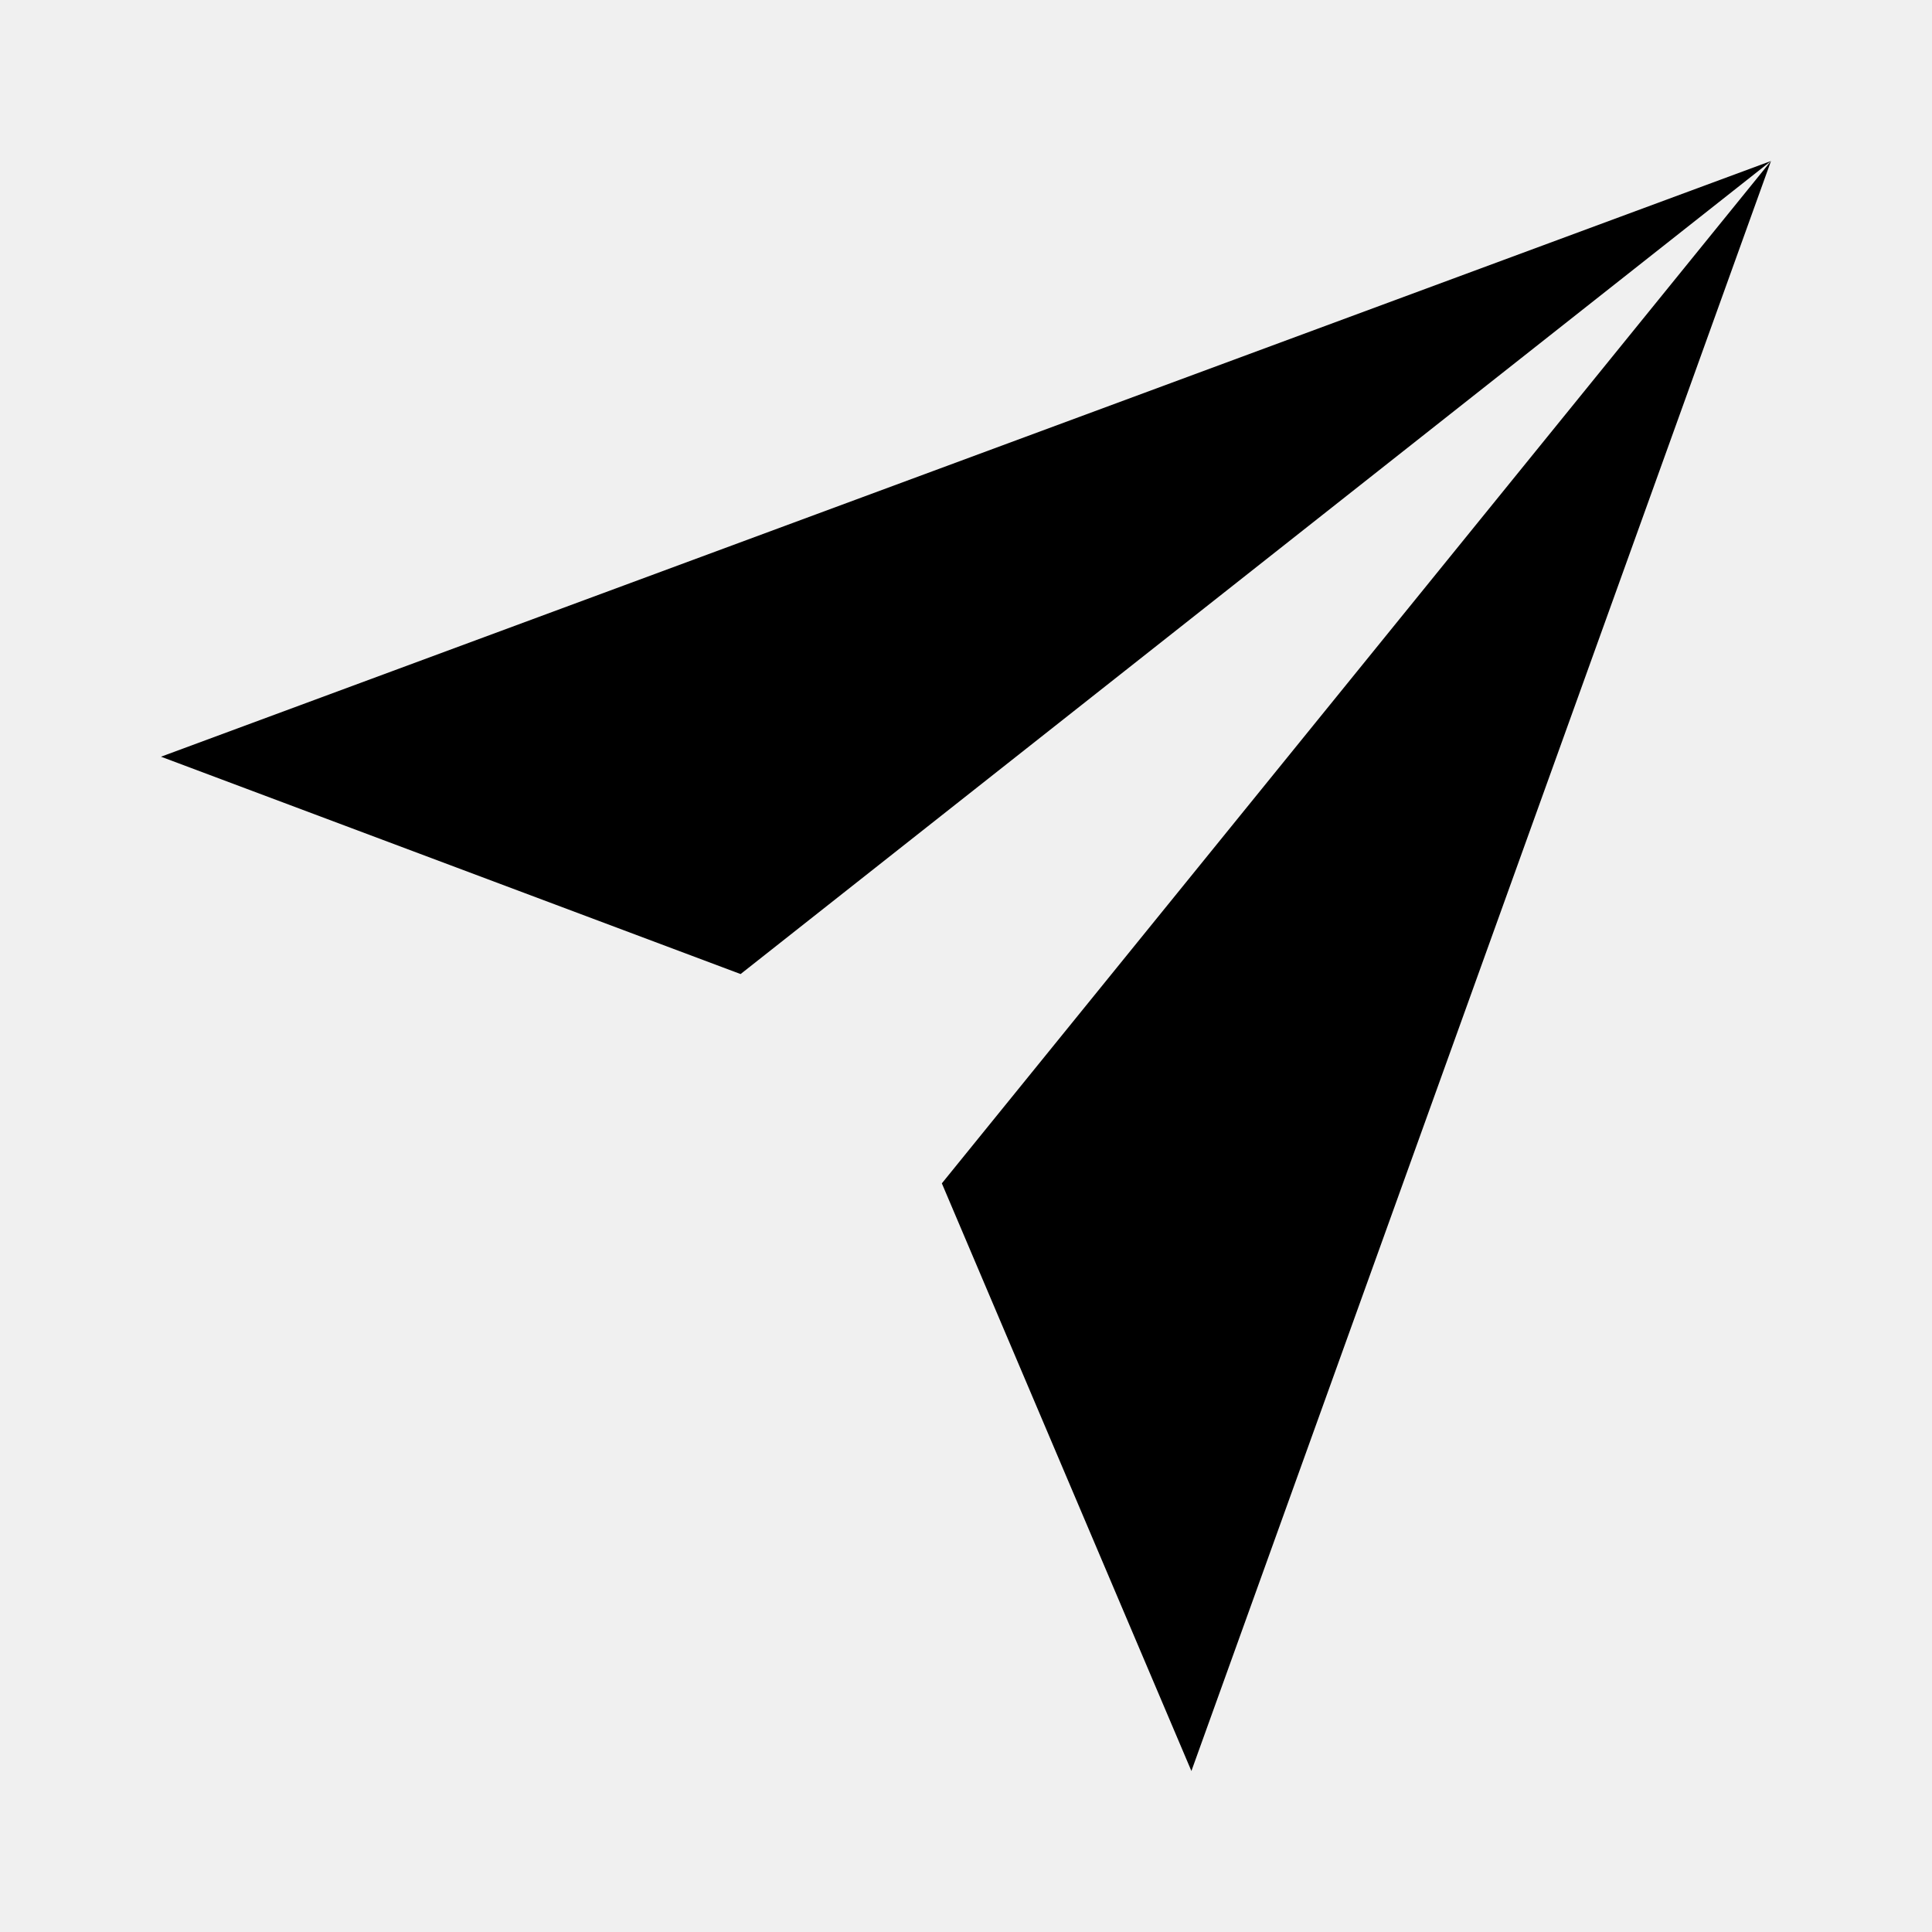
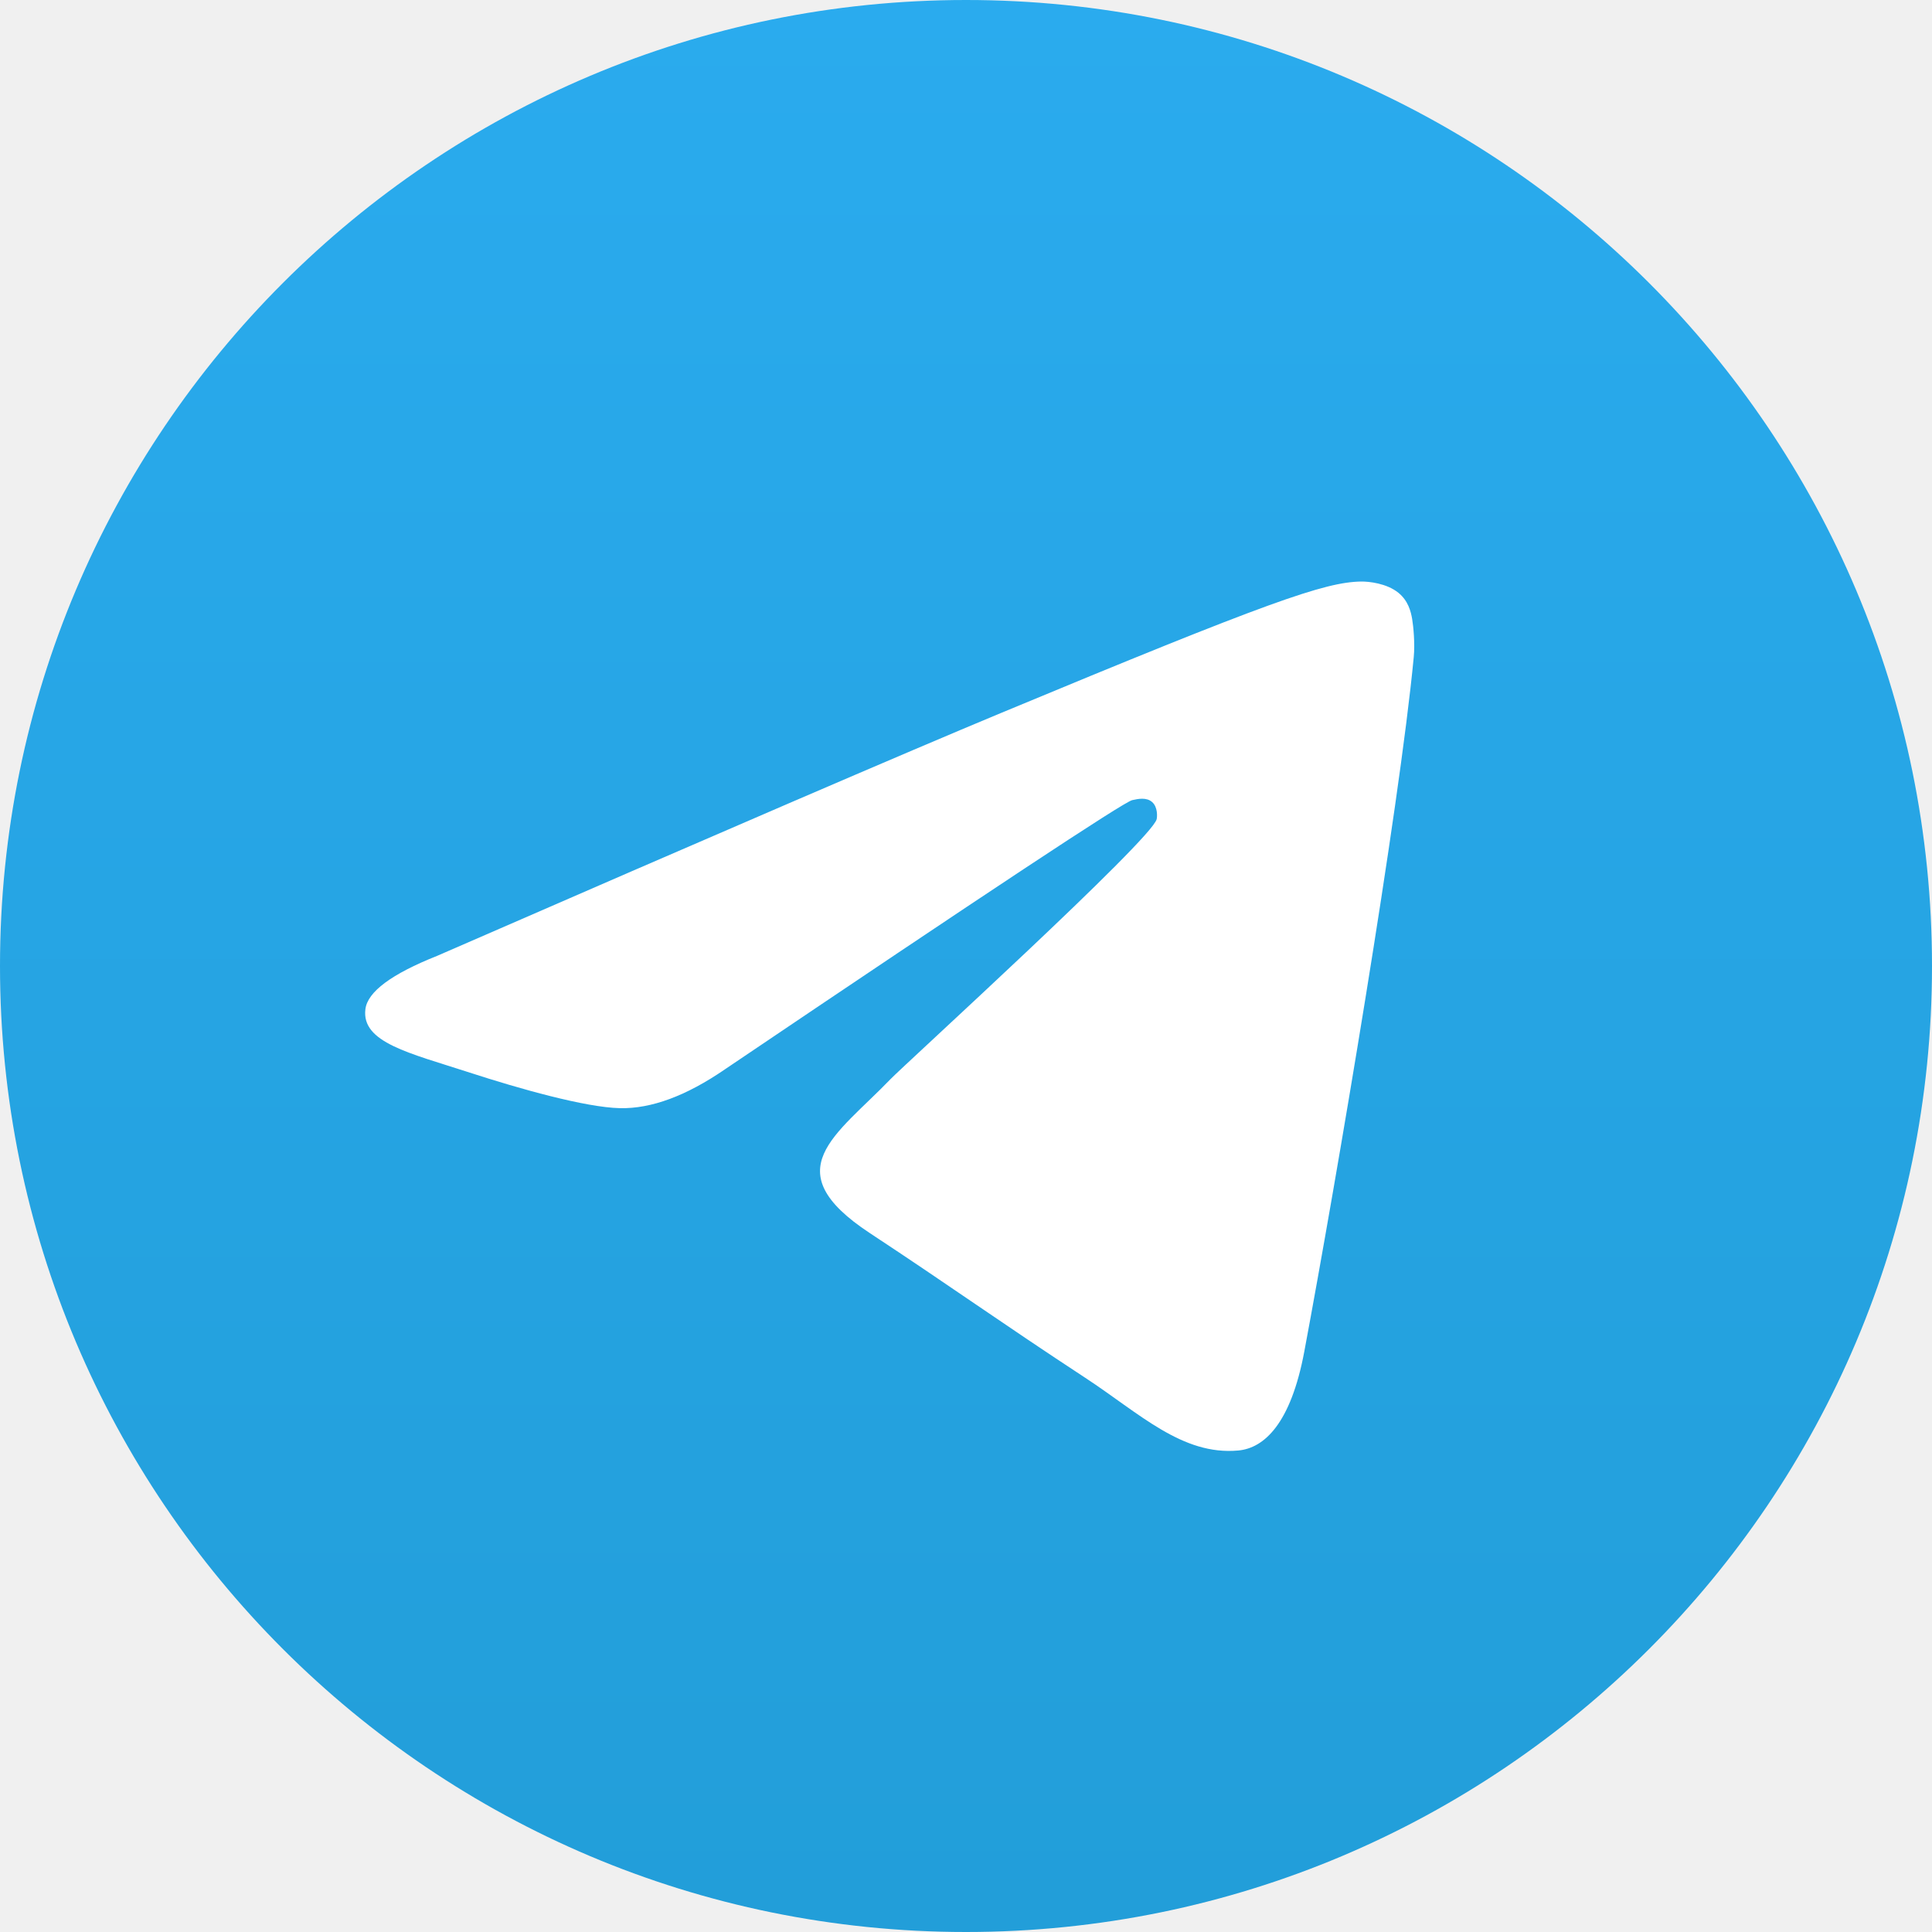
- <svg xmlns="http://www.w3.org/2000/svg" width="24" height="24" viewBox="0 0 24 24" fill="none">
-   <path d="M22 2 2 9.4l7.2 2.7L22 2Z" fill="black" />
-   <path d="M22 2 11.7 14.7l3.1 7.3L22 2Z" fill="black" />
+ <svg xmlns="http://www.w3.org/2000/svg" width="1000px" height="1000px" viewBox="0 0 1000 1000" version="1.1">
+   <defs>
+     <linearGradient x1="50%" y1="0%" x2="50%" y2="99.258%" id="linearGradient-1">
+       <stop stop-color="#2AABEE" offset="0%" />
+       <stop stop-color="#229ED9" offset="100%" />
+     </linearGradient>
+   </defs>
+   <g id="Artboard" stroke="none" stroke-width="1" fill="none" fill-rule="evenodd">
+     <circle id="Oval" fill="url(#linearGradient-1)" cx="500" cy="500" r="500" />
+     <path d="M226.328,494.722 C372.089,431.217 469.285,389.35 517.917,369.122 C656.773,311.367 685.625,301.335 704.431,301.004 C708.568,300.931 717.816,301.956 723.806,306.817 C728.865,310.921 730.257,316.466 730.923,320.357 C731.589,324.249 732.418,333.114 731.759,340.041 C724.234,419.102 691.675,610.965 675.111,699.515 C668.102,736.984 654.301,749.548 640.941,750.777 C611.905,753.449 589.856,731.588 561.733,713.153 C517.727,684.306 492.866,666.349 450.15,638.2 C400.784,605.669 432.786,587.789 460.919,558.569 C468.282,550.921 596.215,434.556 598.691,424 C599.001,422.68 599.288,417.759 596.365,415.16 C593.441,412.562 589.126,413.45 586.012,414.157 C581.599,415.159 511.298,461.625 375.11,553.556 C355.155,567.259 337.081,573.935 320.887,573.585 C303.034,573.199 268.693,563.491 243.164,555.192 C211.851,545.014 186.964,539.633 189.132,522.346 C190.26,513.343 202.659,504.135 226.328,494.722 Z" id="Path-3" fill="#FFFFFF" />
+   </g>
</svg>
